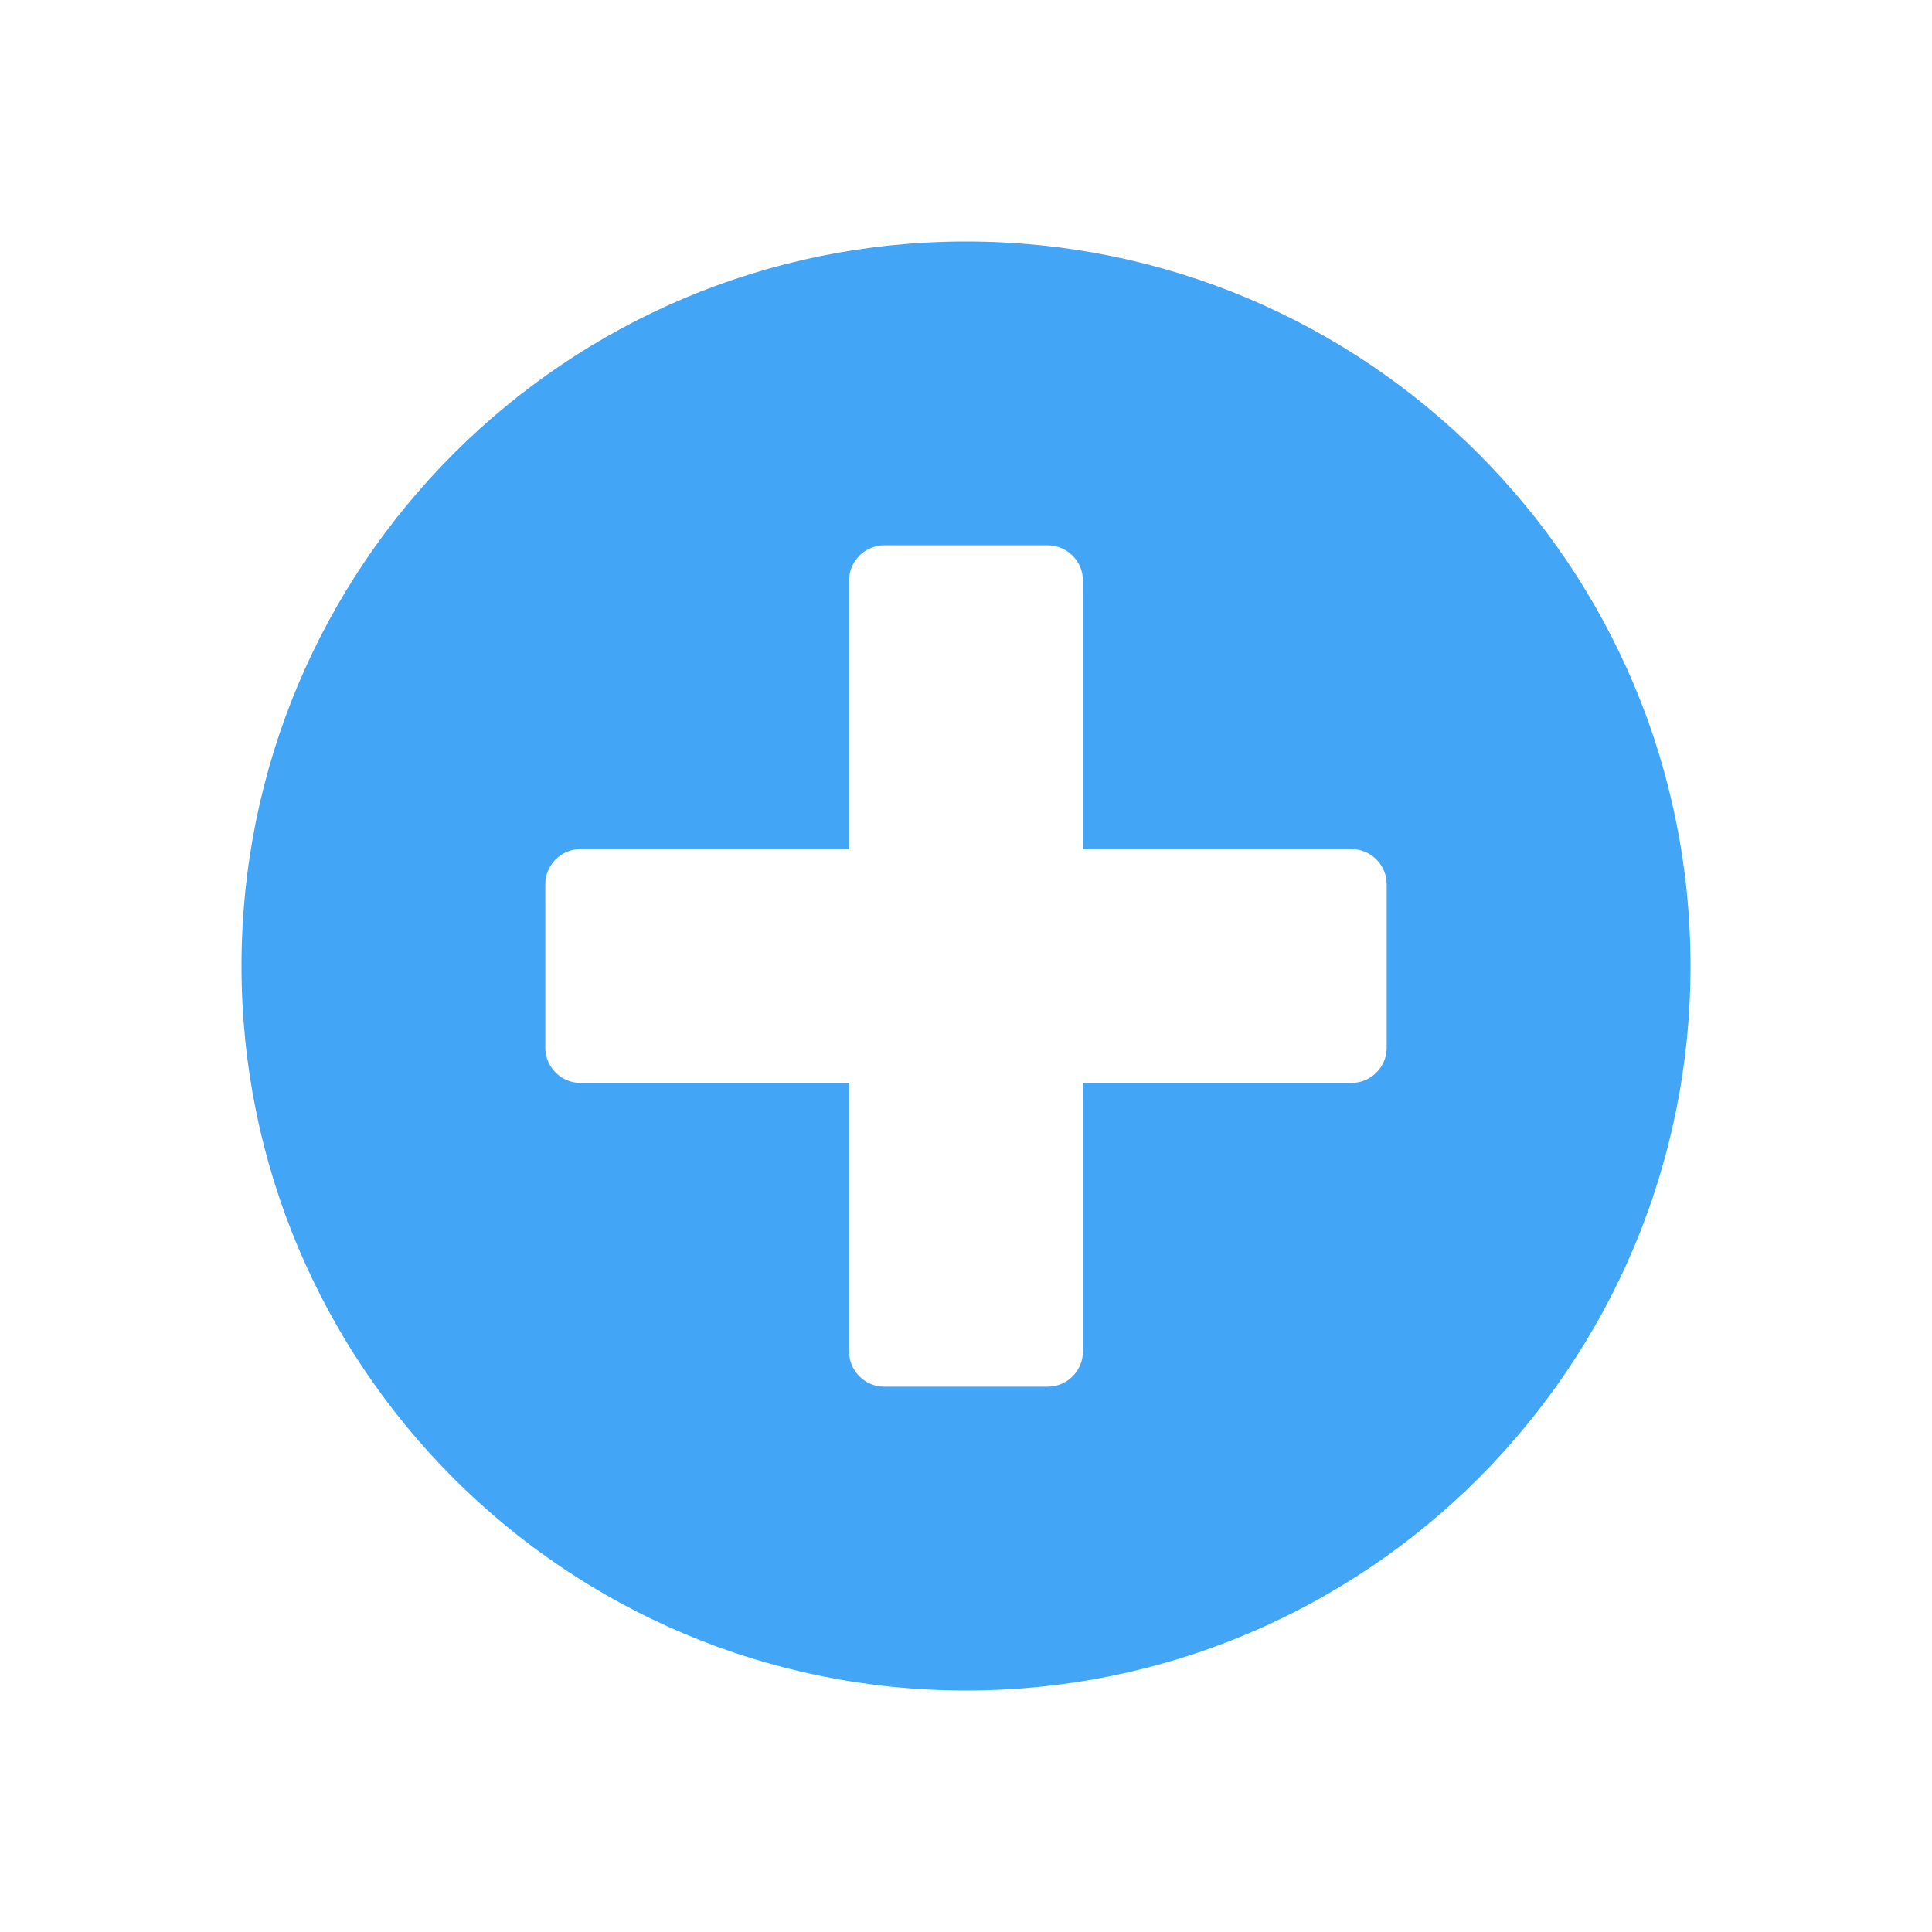
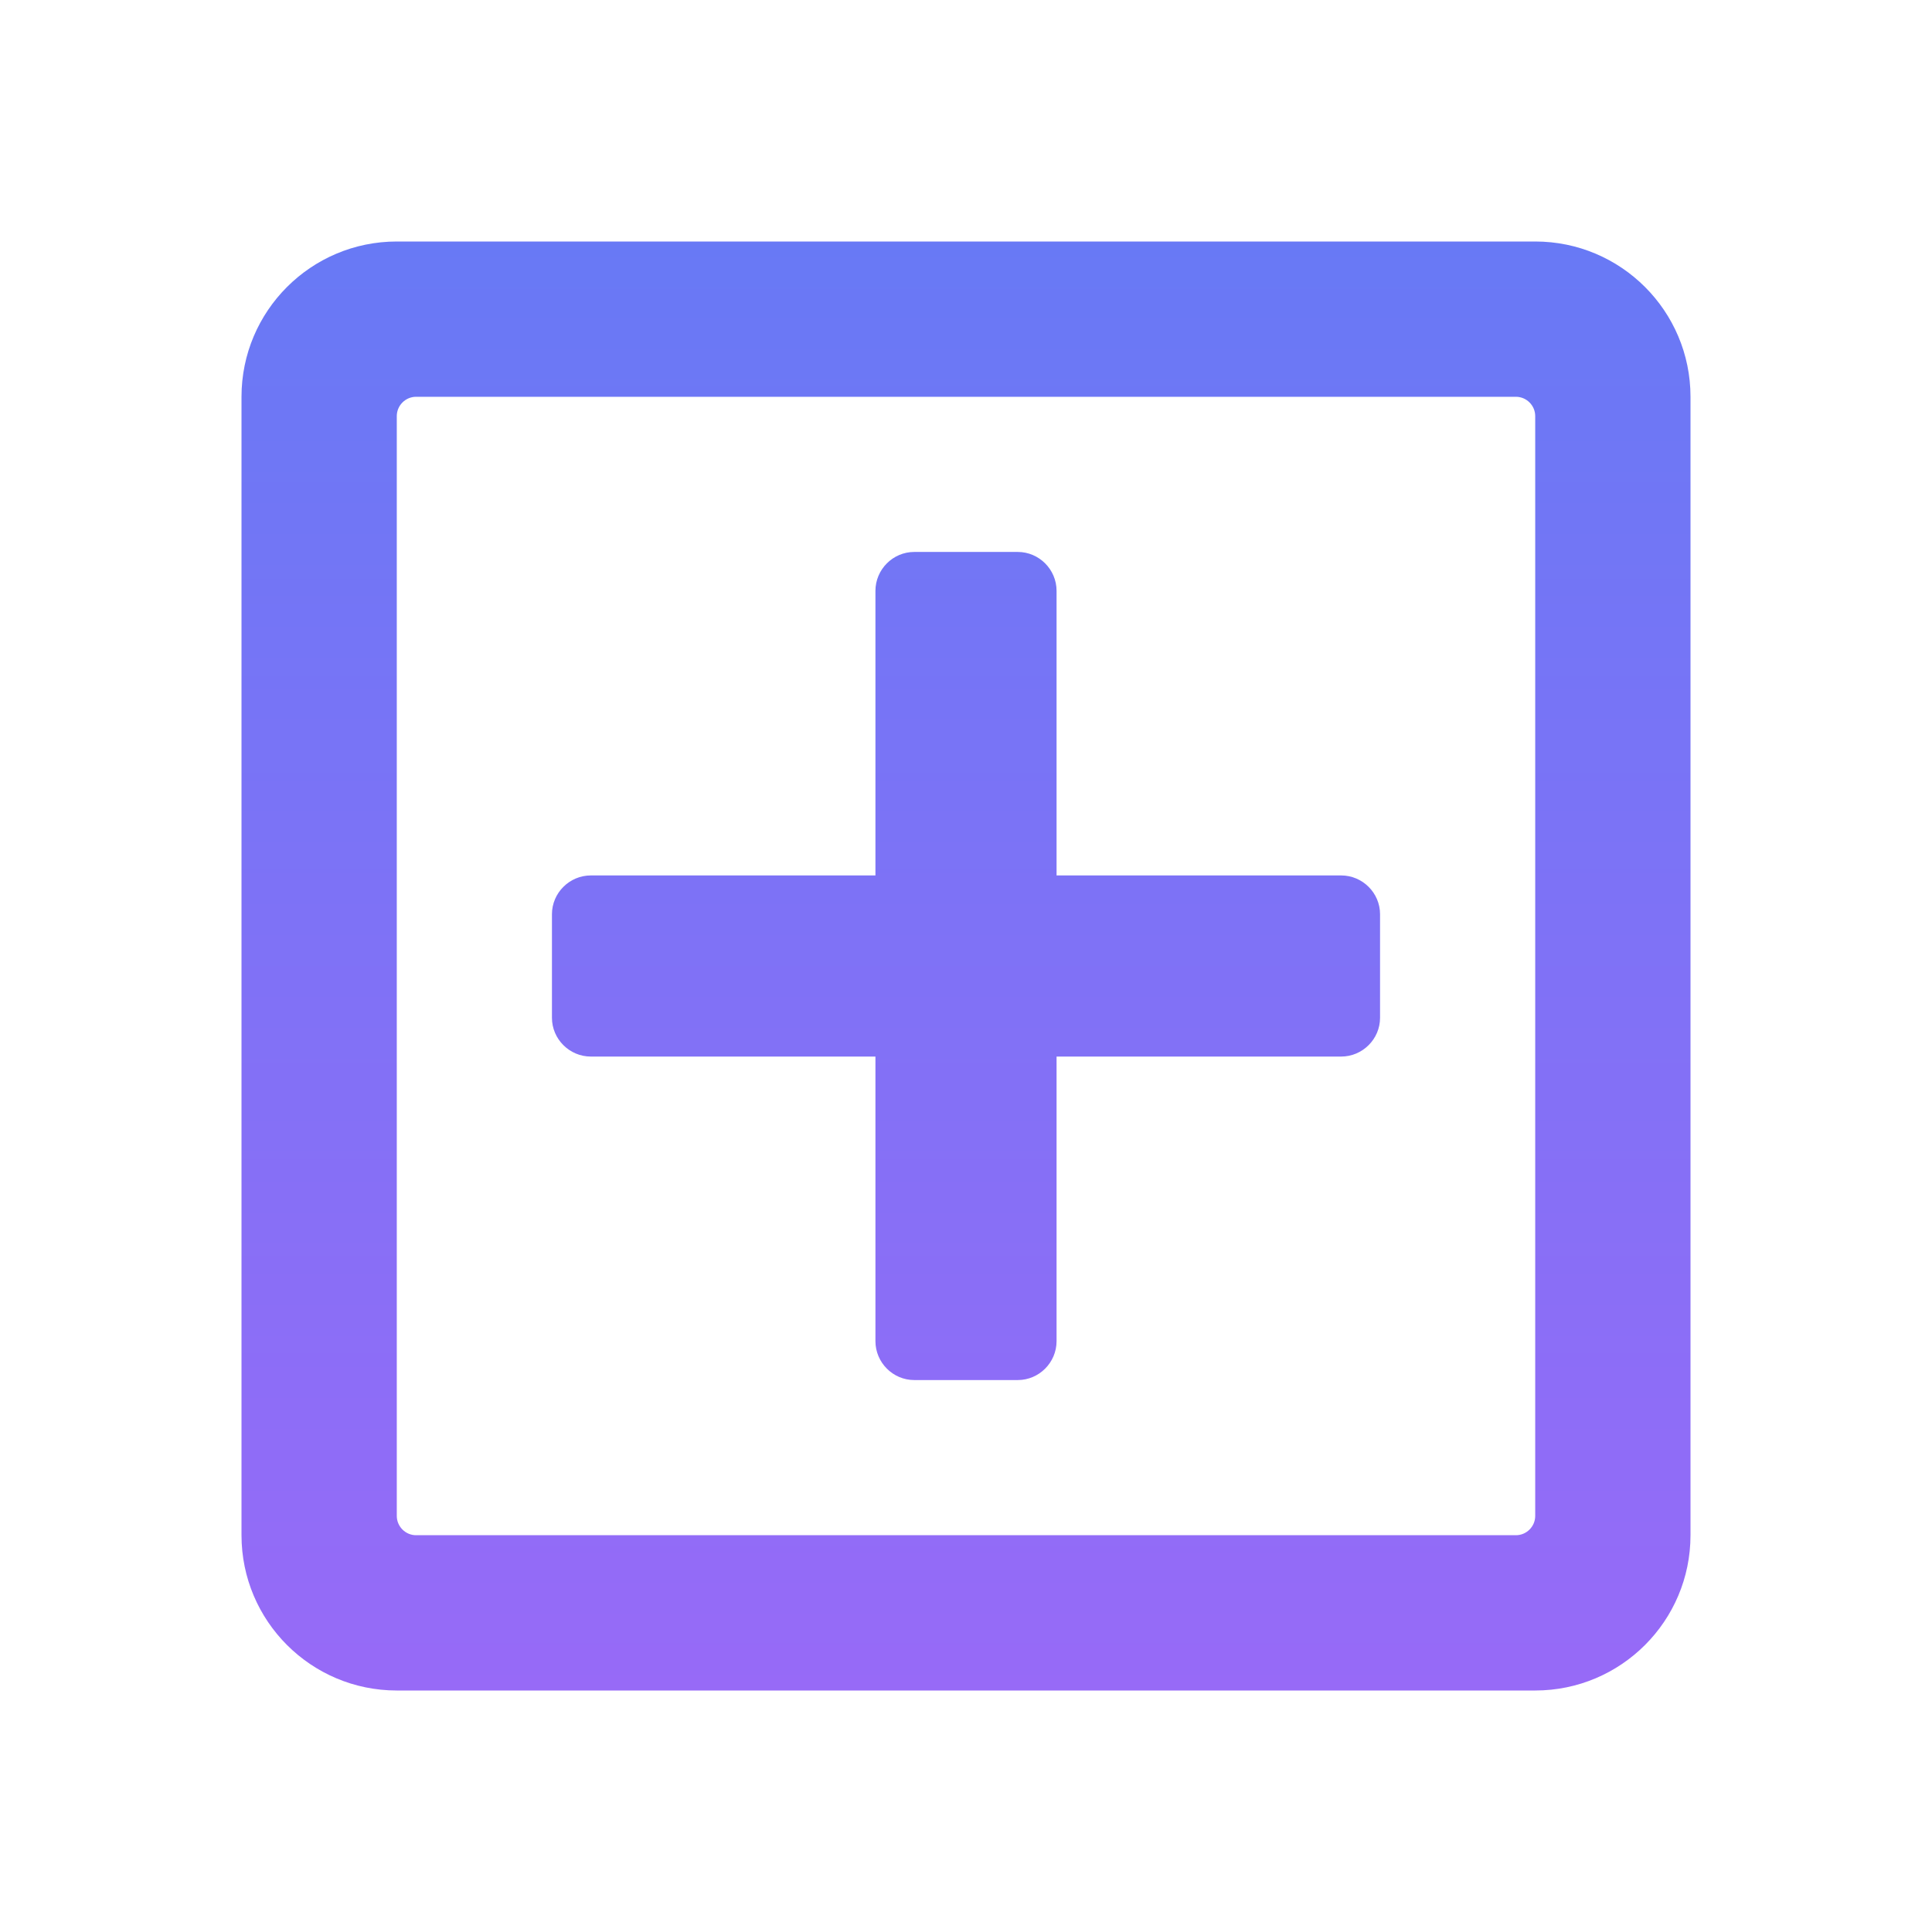
<svg xmlns="http://www.w3.org/2000/svg" width="16" height="16" viewBox="0 0 16 16" fill="none">
-   <path d="M8 2C4.685 2 2 4.685 2 8C2 11.315 4.685 14 8 14C11.315 14 14 11.315 14 8C14 4.685 11.315 2 8 2ZM11.484 8.677C11.484 8.837 11.353 8.968 11.194 8.968H8.968V11.194C8.968 11.353 8.837 11.484 8.677 11.484H7.323C7.163 11.484 7.032 11.353 7.032 11.194V8.968H4.806C4.647 8.968 4.516 8.837 4.516 8.677V7.323C4.516 7.163 4.647 7.032 4.806 7.032H7.032V4.806C7.032 4.647 7.163 4.516 7.323 4.516H8.677C8.837 4.516 8.968 4.647 8.968 4.806V7.032H11.194C11.353 7.032 11.484 7.163 11.484 7.323V8.677Z" fill="#42A5F5" />
+   <path d="M11.429 7.571V8.429C11.429 8.605 11.284 8.75 11.107 8.75H8.75V11.107C8.75 11.284 8.605 11.429 8.429 11.429H7.571C7.395 11.429 7.25 11.284 7.25 11.107V8.75H4.893C4.716 8.75 4.571 8.605 4.571 8.429V7.571C4.571 7.395 4.716 7.25 4.893 7.25H7.25V4.893C7.25 4.716 7.395 4.571 7.571 4.571H8.429C8.605 4.571 8.75 4.716 8.75 4.893V7.25H11.107C11.284 7.25 11.429 7.395 11.429 7.571ZM14 3.286V12.714C14 13.424 13.424 14 12.714 14H3.286C2.576 14 2 13.424 2 12.714V3.286C2 2.576 2.576 2 3.286 2H12.714C13.424 2 14 2.576 14 3.286ZM12.714 12.554V3.446C12.714 3.358 12.642 3.286 12.554 3.286H3.446C3.358 3.286 3.286 3.358 3.286 3.446V12.554C3.286 12.642 3.358 12.714 3.446 12.714H12.554C12.642 12.714 12.714 12.642 12.714 12.554Z" fill="url(#paint0_linear)" />
+   <defs>
+     <linearGradient id="paint0_linear" x1="8" y1="2" x2="8" y2="14" gradientUnits="userSpaceOnUse">
+       <stop stop-color="#6879F5" />
+       <stop offset="1" stop-color="#976AF7" />
+     </linearGradient>
+   </defs>
</svg>
